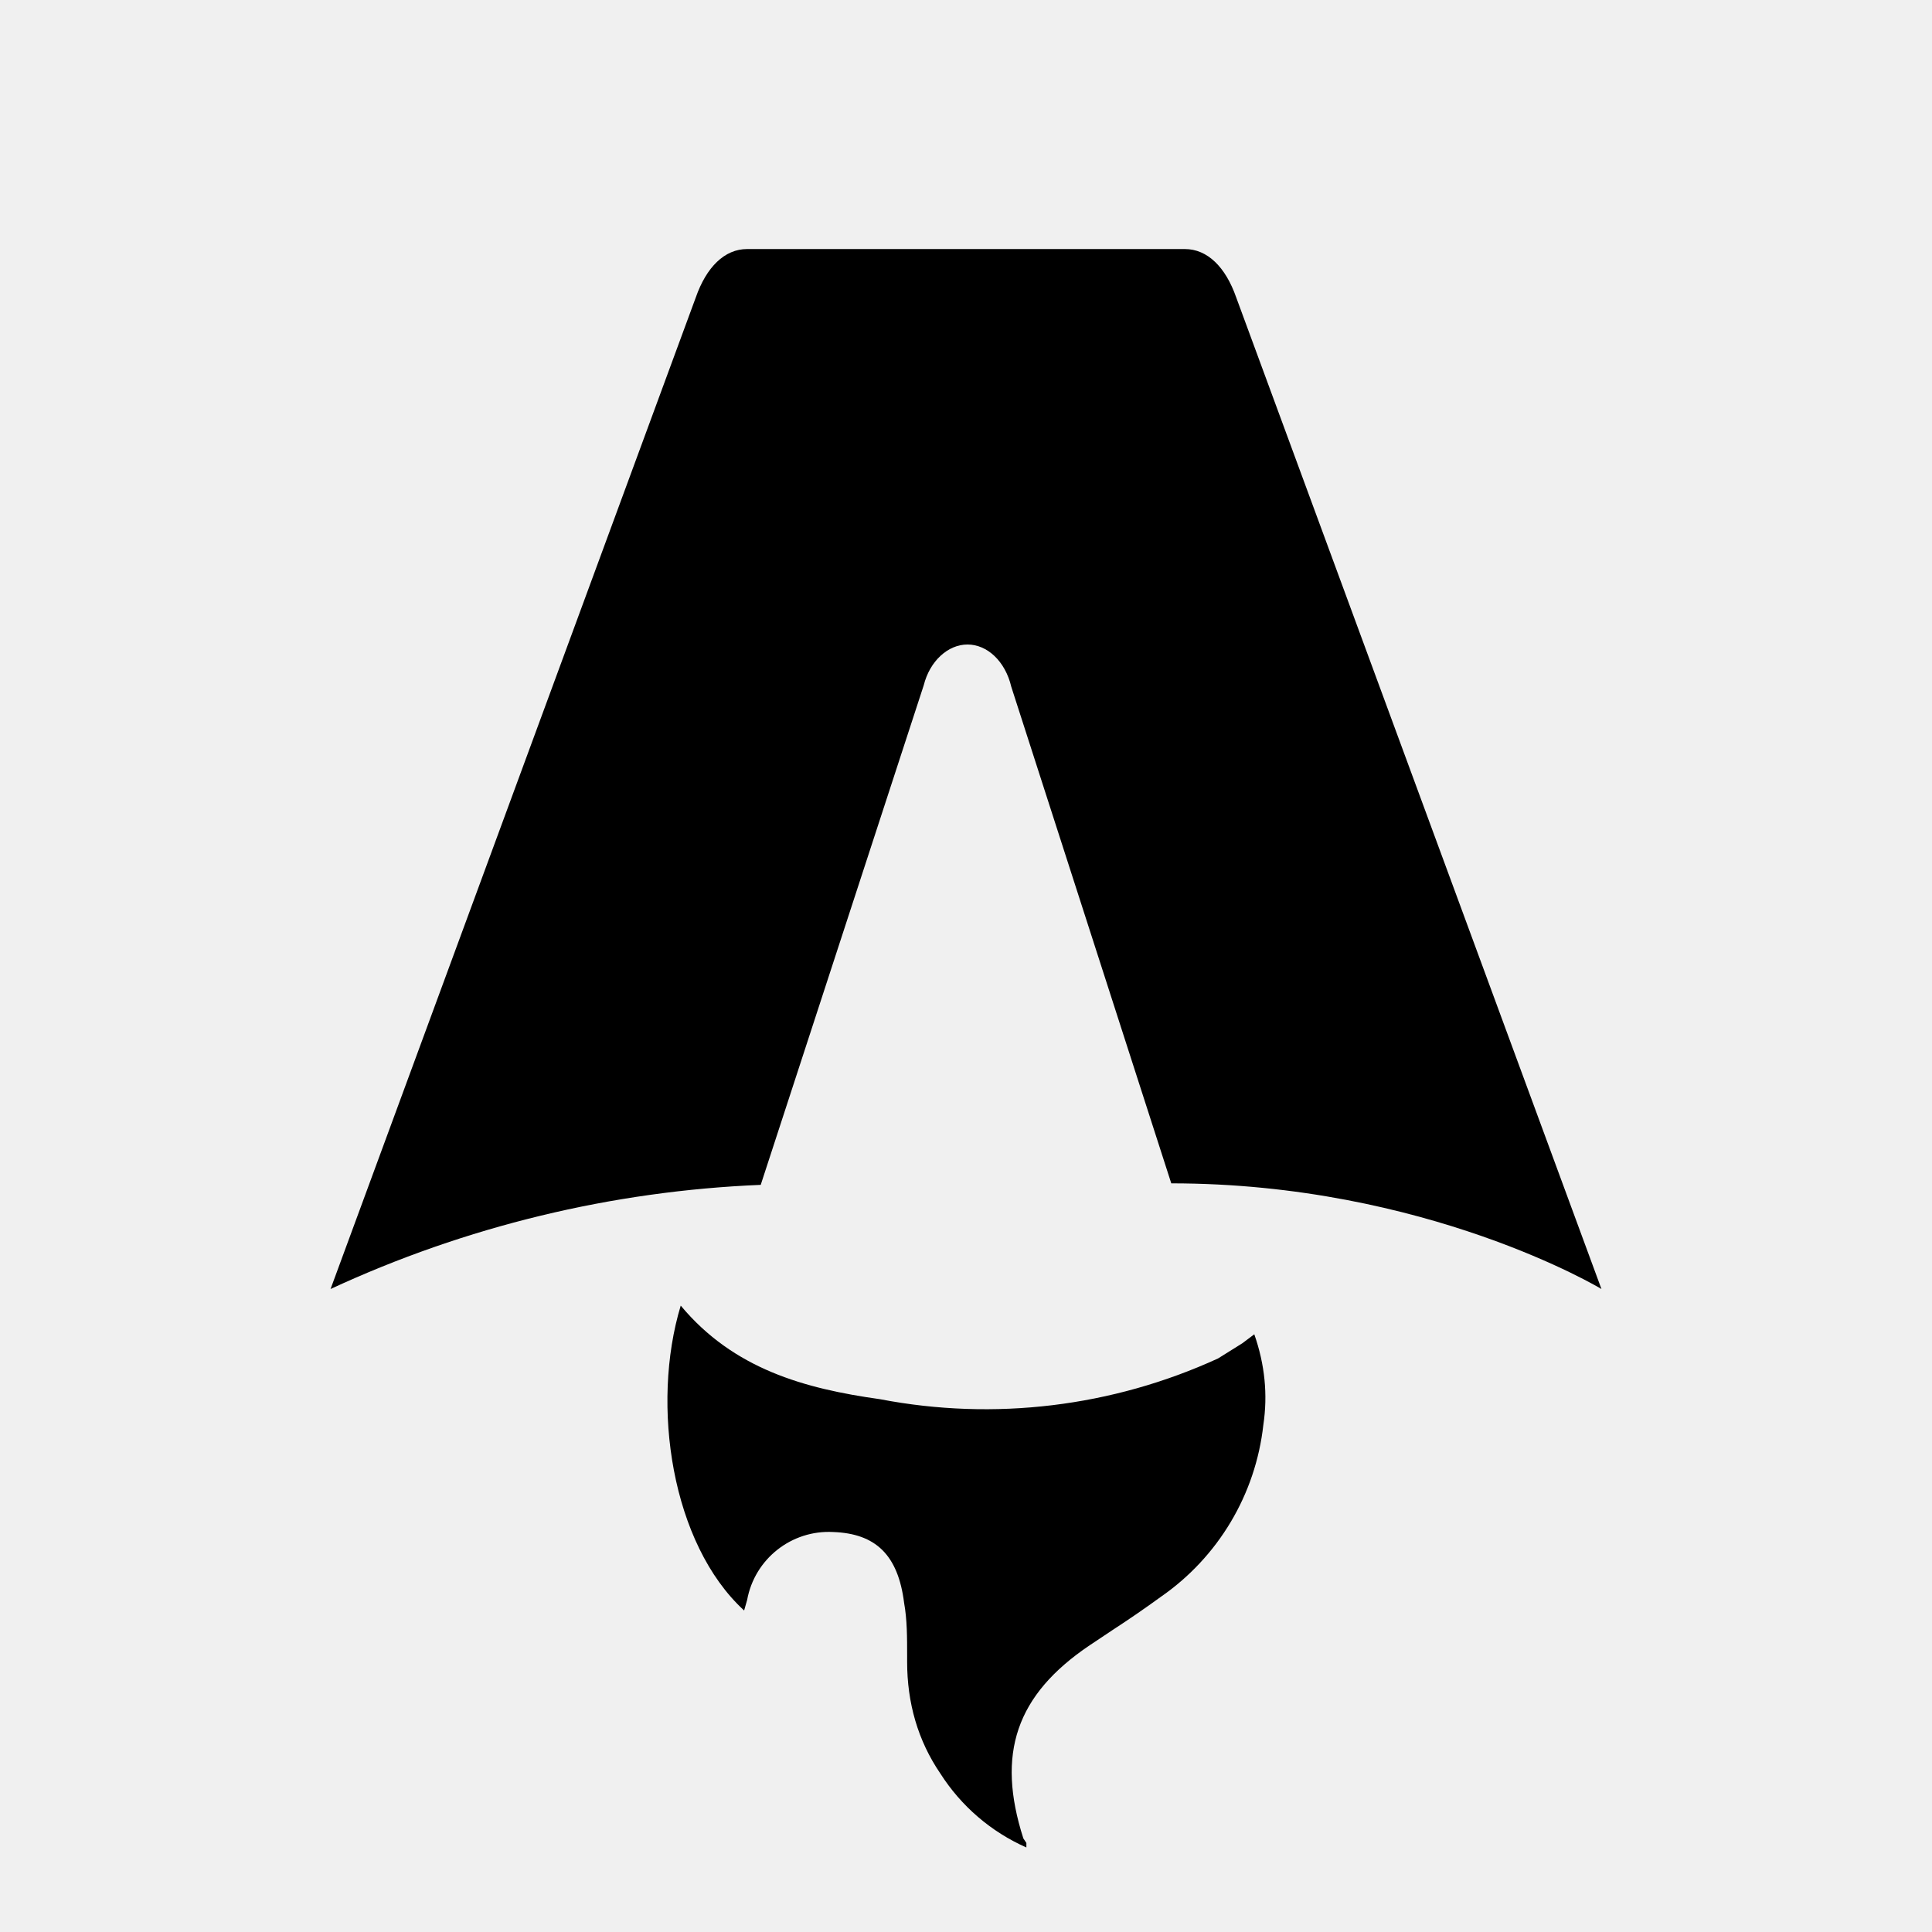
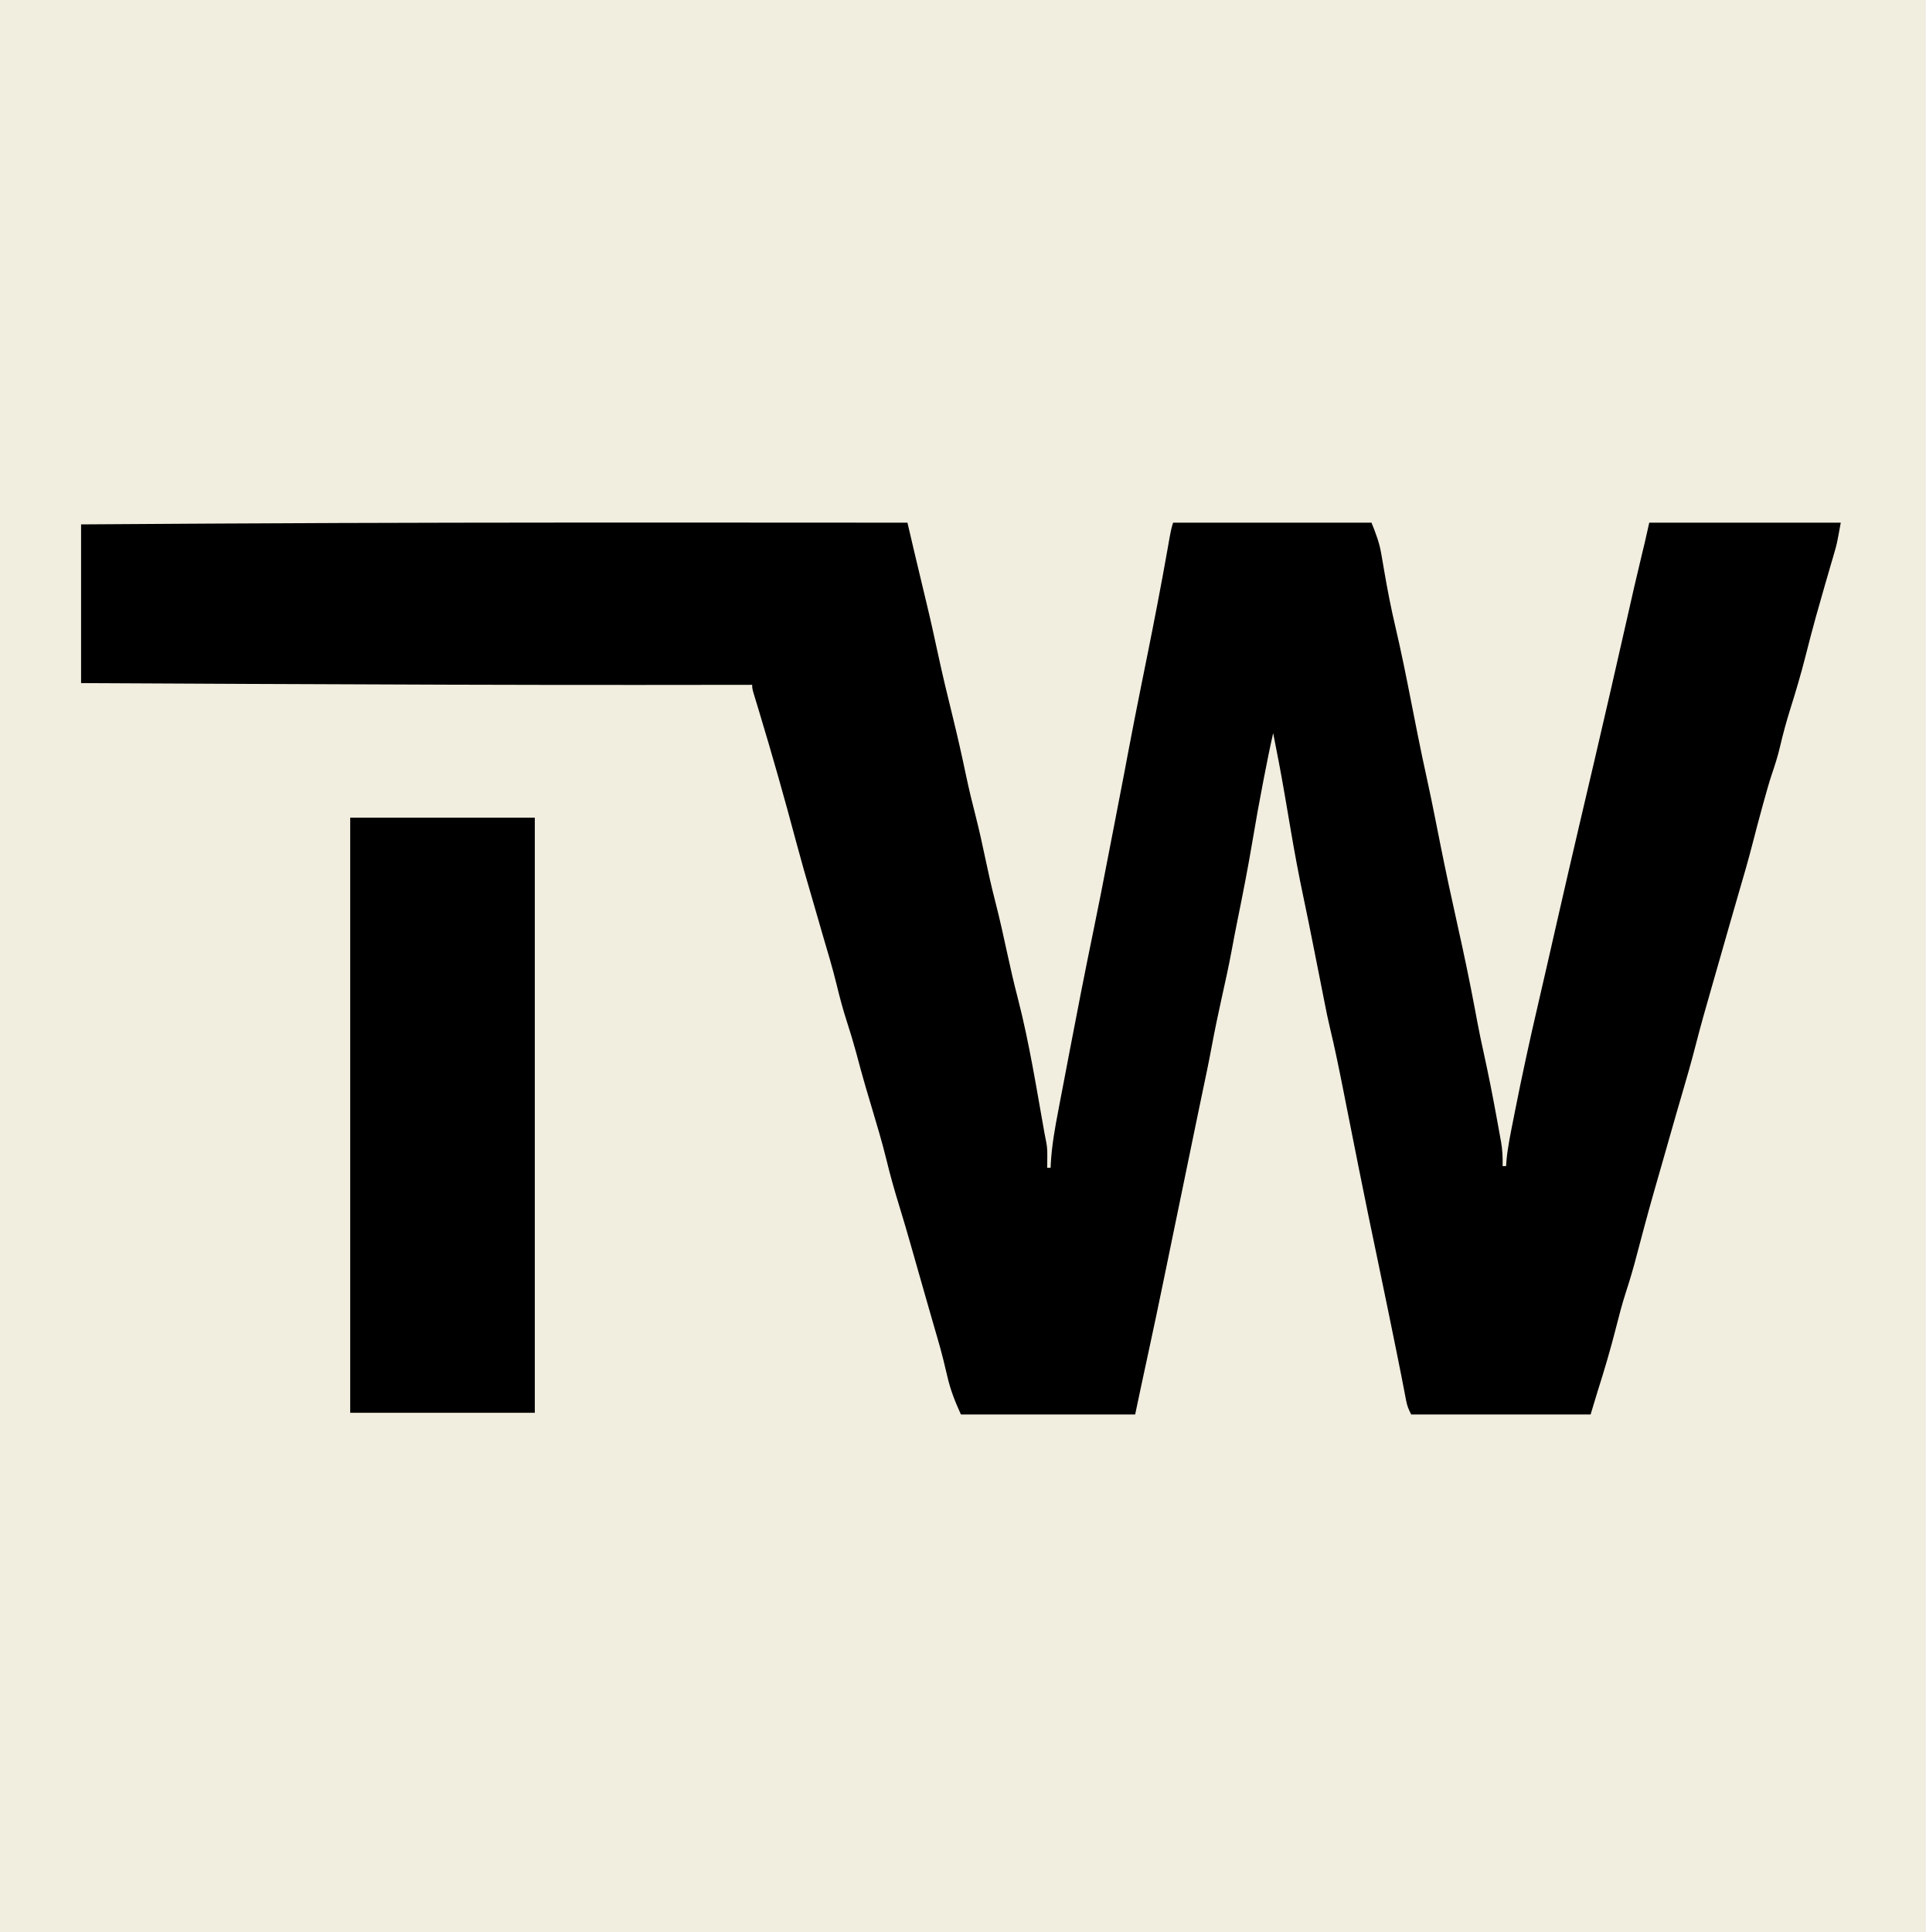
- <svg xmlns="http://www.w3.org/2000/svg" fill="none" viewBox="0 0 128 128">
-   <path d="M50.4 78.5a75.1 75.1 0 0 0-28.5 6.9l24.2-65.7c.7-2 1.9-3.2 3.4-3.2h29c1.5 0 2.7 1.2 3.4 3.2l24.2 65.7s-11.6-7-28.5-7L67 45.5c-.4-1.7-1.6-2.8-2.9-2.8-1.3 0-2.5 1.1-2.9 2.7L50.4 78.5Zm-1.1 28.2Zm-4.2-20.2c-2 6.6-.6 15.8 4.2 20.2a17.5 17.5 0 0 1 .2-.7 5.5 5.5 0 0 1 5.7-4.5c2.8.1 4.3 1.5 4.7 4.7.2 1.1.2 2.3.2 3.5v.4c0 2.7.7 5.2 2.2 7.4a13 13 0 0 0 5.7 4.9v-.3l-.2-.3c-1.8-5.6-.5-9.5 4.4-12.8l1.5-1a73 73 0 0 0 3.2-2.2 16 16 0 0 0 6.8-11.4c.3-2 .1-4-.6-6l-.8.6-1.6 1a37 37 0 0 1-22.4 2.7c-5-.7-9.7-2-13.2-6.2Z" />
-   <style>
-         path { fill: #000; }
-         @media (prefers-color-scheme: dark) {
-             path { fill: #FFF; }
-         }
-     </style>
+ <svg xmlns="http://www.w3.org/2000/svg" version="1.1" width="1116" height="1120">
+   <path d="M0 0 C368.28 0 736.56 0 1116 0 C1116 369.6 1116 739.2 1116 1120 C747.72 1120 379.44 1120 0 1120 C0 750.4 0 380.8 0 0 Z " fill="#F1EDDF" transform="translate(0,0)" />
+   <path d="M0 0 C2.41 0 4.82 0 7.24 0 C48.33 0.01 89.43 0.03 130.53 0.06 C130.76 1.03 130.98 1.99 131.22 2.98 C132.07 6.62 132.92 10.26 133.78 13.9 C134.15 15.46 134.51 17.02 134.88 18.58 C137.08 27.96 139.31 37.33 141.59 46.69 C143.97 56.53 146.14 66.42 148.27 76.32 C150.86 88.33 153.73 100.26 156.68 112.18 C159.47 123.52 162.05 134.87 164.43 146.3 C166.17 154.59 168.18 162.79 170.28 170.99 C172.22 178.64 173.91 186.33 175.53 194.06 C177.34 202.7 179.27 211.27 181.47 219.81 C184.05 229.87 186.3 239.99 188.48 250.15 C190.33 258.75 192.31 267.3 194.53 275.81 C201.16 301.52 205.31 327.92 209.98 354.04 C210.33 355.95 210.7 357.87 211.1 359.77 C211.64 362.67 211.62 365.43 211.59 368.38 C211.58 369.44 211.57 370.51 211.56 371.61 C211.55 372.83 211.55 372.83 211.53 374.06 C212.19 374.06 212.85 374.06 213.53 374.06 C213.58 372.88 213.58 372.88 213.63 371.67 C214.2 361.23 215.99 351.19 217.97 340.94 C218.32 339.07 218.68 337.19 219.03 335.32 C219.79 331.32 220.56 327.32 221.33 323.33 C222.34 318.04 223.35 312.76 224.35 307.47 C228.87 283.7 233.52 259.96 238.41 236.26 C241.32 222.17 244.09 208.05 246.79 193.92 C247.58 189.82 248.37 185.73 249.17 181.64 C249.31 180.92 249.45 180.2 249.6 179.45 C249.89 177.97 250.17 176.49 250.46 175.01 C252.43 164.92 254.39 154.83 256.3 144.73 C256.91 141.44 257.53 138.16 258.15 134.88 C258.39 133.62 258.39 133.62 258.64 132.33 C260.9 120.37 263.25 108.42 265.65 96.49 C265.78 95.81 265.92 95.13 266.06 94.43 C267.19 88.81 268.32 83.19 269.46 77.58 C273.61 56.98 277.6 36.36 281.26 15.67 C281.48 14.4 281.48 14.4 281.71 13.1 C281.99 11.55 282.26 10 282.53 8.45 C283.04 5.56 283.6 2.85 284.53 0.06 C322.48 0.06 360.43 0.06 399.53 0.06 C402.14 6.58 404.15 11.75 405.24 18.44 C405.38 19.21 405.51 19.97 405.65 20.76 C406.08 23.2 406.49 25.63 406.9 28.06 C408.76 38.93 410.85 49.69 413.38 60.43 C416.8 74.97 419.71 89.59 422.59 104.25 C423.6 109.37 424.61 114.49 425.63 119.61 C425.99 121.46 425.99 121.46 426.37 123.35 C428.09 131.98 429.91 140.58 431.8 149.17 C433.5 156.89 435.08 164.62 436.61 172.38 C437.35 176.13 438.1 179.88 438.85 183.63 C439.07 184.73 439.07 184.73 439.29 185.86 C442.5 201.95 445.95 217.99 449.53 234 C453.12 250.04 456.48 266.12 459.51 282.27 C459.83 283.97 460.15 285.68 460.47 287.38 C460.63 288.22 460.78 289.07 460.95 289.94 C462.06 295.83 463.3 301.68 464.59 307.52 C467.27 319.71 469.7 331.92 471.93 344.19 C472.24 345.93 472.56 347.66 472.88 349.39 C473.33 351.84 473.77 354.29 474.21 356.74 C474.34 357.46 474.48 358.18 474.62 358.93 C475.45 363.7 475.64 368.21 475.53 373.06 C476.19 373.06 476.85 373.06 477.53 373.06 C477.68 371.11 477.68 371.11 477.83 369.12 C478.61 361.39 480.21 353.8 481.72 346.19 C482.03 344.58 482.35 342.97 482.67 341.36 C486.72 320.85 491.16 300.42 495.9 280.06 C497.59 272.82 499.24 265.59 500.9 258.35 C501.41 256.12 501.92 253.89 502.43 251.66 C503.97 244.88 505.52 238.11 507.06 231.33 C511.32 212.68 515.62 194.03 519.98 175.4 C528.82 137.75 528.82 137.75 537.53 100.06 C537.83 98.74 538.14 97.42 538.44 96.1 C542.94 76.47 542.94 76.47 547.39 56.82 C550.36 43.58 553.37 30.35 556.58 17.16 C556.92 15.76 556.92 15.76 557.27 14.32 C557.46 13.52 557.66 12.72 557.86 11.89 C558.79 7.96 559.65 4.01 560.53 0.06 C597.16 0.06 633.79 0.06 671.53 0.06 C669.28 12.43 669.28 12.43 667.83 17.38 C667.51 18.48 667.19 19.58 666.87 20.71 C666.53 21.86 666.19 23.01 665.84 24.19 C665.12 26.68 664.4 29.17 663.68 31.66 C663.32 32.9 662.96 34.15 662.58 35.43 C661.02 40.82 659.49 46.22 657.97 51.63 C657.68 52.64 657.4 53.65 657.1 54.7 C654.99 62.27 653.03 69.88 651.09 77.5 C648.5 87.69 645.54 97.73 642.38 107.75 C640.05 115.18 638.01 122.64 636.25 130.22 C634.99 135.59 633.33 140.76 631.55 145.98 C629.92 150.9 628.54 155.88 627.15 160.88 C626.85 161.95 626.55 163.03 626.24 164.14 C624.27 171.29 622.38 178.45 620.53 185.63 C618.02 195.39 615.25 205.06 612.39 214.72 C610.33 221.7 608.34 228.69 606.34 235.69 C605.86 237.38 605.86 237.38 605.37 239.1 C604.74 241.31 604.11 243.51 603.48 245.72 C601.2 253.73 598.91 261.74 596.6 269.75 C593.43 280.74 590.31 291.73 587.47 302.81 C584.98 312.52 582.22 322.14 579.39 331.75 C577.37 338.57 575.42 345.41 573.47 352.25 C573.13 353.44 572.79 354.62 572.44 355.84 C571.78 358.17 571.12 360.49 570.46 362.82 C569.62 365.75 568.78 368.69 567.94 371.63 C560.45 397.71 560.45 397.71 553.47 423.94 C551.51 431.59 549.3 439.09 546.85 446.6 C544.67 453.37 542.9 460.23 541.15 467.13 C538.01 479.54 534.37 491.76 530.49 503.97 C529.14 508.32 527.84 512.7 526.53 517.06 C492.21 517.06 457.89 517.06 422.53 517.06 C420.98 513.95 420.21 512.17 419.59 508.93 C419.34 507.63 419.34 507.63 419.08 506.31 C418.9 505.34 418.72 504.37 418.53 503.38 C418.09 501.14 417.66 498.9 417.22 496.67 C417.04 495.72 417.04 495.72 416.85 494.75 C415 485.3 413.06 475.87 411.13 466.44 C410.48 463.26 409.83 460.08 409.18 456.89 C407.13 446.84 405.06 436.8 402.94 426.76 C401.44 419.67 399.97 412.58 398.51 405.48 C398.1 403.46 397.68 401.44 397.26 399.42 C393.92 383.19 390.7 366.95 387.47 350.7 C386.54 346 385.61 341.31 384.67 336.61 C384.2 334.23 383.73 331.85 383.26 329.47 C380.81 317.13 378.32 304.81 375.37 292.58 C374.21 287.74 373.23 282.88 372.28 278 C371.86 275.87 371.44 273.73 371.01 271.59 C370.78 270.42 370.55 269.24 370.31 268.03 C368.9 260.88 367.47 253.73 366.05 246.58 C365.55 244.1 365.05 241.61 364.56 239.13 C364.24 237.51 363.91 235.89 363.59 234.28 C363.35 233.06 363.35 233.06 363.1 231.81 C362.2 227.33 361.28 222.85 360.32 218.38 C357.43 204.8 354.9 191.2 352.59 177.51 C351.63 171.84 350.66 166.18 349.69 160.52 C349.5 159.43 349.31 158.34 349.12 157.21 C347.1 145.46 344.88 133.75 342.53 122.06 C340.6 130.49 338.93 138.96 337.28 147.44 C337.13 148.22 336.97 149.01 336.81 149.82 C334.56 161.39 332.48 172.99 330.53 184.63 C327.91 200.26 324.86 215.79 321.69 231.32 C320.58 236.79 319.54 242.27 318.53 247.75 C316.76 257.27 314.66 266.72 312.56 276.17 C310.55 285.27 308.64 294.38 306.94 303.55 C305.19 313.01 303.19 322.41 301.21 331.82 C300.01 337.53 298.83 343.23 297.65 348.94 C297.41 350.14 297.16 351.34 296.9 352.58 C294.79 362.8 292.69 373.02 290.58 383.24 C288.33 394.2 286.07 405.15 283.79 416.11 C282.48 422.45 281.18 428.78 279.88 435.13 C276.48 451.76 272.98 468.37 269.37 484.97 C267.04 495.66 264.78 506.36 262.53 517.06 C229.2 517.06 195.87 517.06 161.53 517.06 C158.01 509.31 155.44 502.79 153.59 494.69 C153.08 492.55 152.57 490.41 152.05 488.28 C151.79 487.22 151.54 486.17 151.28 485.08 C150.21 480.78 149.02 476.51 147.78 472.25 C147.42 471.02 147.42 471.02 147.06 469.77 C146.53 467.95 146 466.13 145.47 464.3 C143.69 458.17 141.94 452.02 140.19 445.88 C139.53 443.57 138.87 441.26 138.21 438.94 C136.4 432.62 134.59 426.29 132.8 419.95 C130.57 412.09 128.29 404.26 125.88 396.45 C123.14 387.58 120.62 378.72 118.44 369.7 C115.84 359.05 112.66 348.57 109.53 338.06 C108.67 335.19 107.82 332.31 106.97 329.44 C106.67 328.44 106.67 328.44 106.37 327.43 C104.41 320.77 102.63 314.06 100.83 307.36 C99.2 301.33 97.4 295.38 95.47 289.44 C93.16 282.32 91.25 275.18 89.5 267.91 C87.09 258.06 84.18 248.37 81.29 238.65 C80.35 235.46 79.44 232.26 78.53 229.06 C77.37 224.97 76.18 220.88 74.98 216.8 C71.92 206.42 68.94 196.02 66.15 185.56 C59.43 160.34 52.32 135.2 44.76 110.21 C44.34 108.82 44.34 108.82 43.91 107.39 C43.38 105.63 42.84 103.88 42.31 102.13 C40.53 96.28 40.53 96.28 40.53 94.06 C39.92 94.06 39.3 94.07 38.67 94.07 C17.39 94.1 -3.88 94.12 -25.16 94.13 C-26.44 94.13 -26.44 94.13 -27.74 94.13 C-99.82 94.16 -171.89 93.89 -243.97 93.56 C-245.27 93.56 -246.57 93.55 -247.91 93.55 C-256.99 93.5 -266.06 93.46 -275.14 93.42 C-276.28 93.41 -277.42 93.41 -278.59 93.4 C-301.88 93.29 -325.18 93.18 -348.47 93.06 C-348.47 62.7 -348.47 32.34 -348.47 1.06 C-308.36 0.8 -308.36 0.8 -292.31 0.71 C-291.32 0.7 -290.33 0.7 -289.32 0.69 C-281.89 0.65 -274.46 0.6 -267.03 0.56 C-265.45 0.55 -265.45 0.55 -263.83 0.55 C-176.69 0.06 -89.55 -0.02 0 0 Z " fill="#000000" transform="translate(395.4704,302.9368)" />
+   <path d="M0 0 C35.31 0 70.62 0 107 0 C107 113.85 107 227.7 107 345 C71.69 345 36.38 345 0 345 C0 231.15 0 117.3 0 0 Z " fill="#000000" transform="translate(203,474)" />
</svg>
